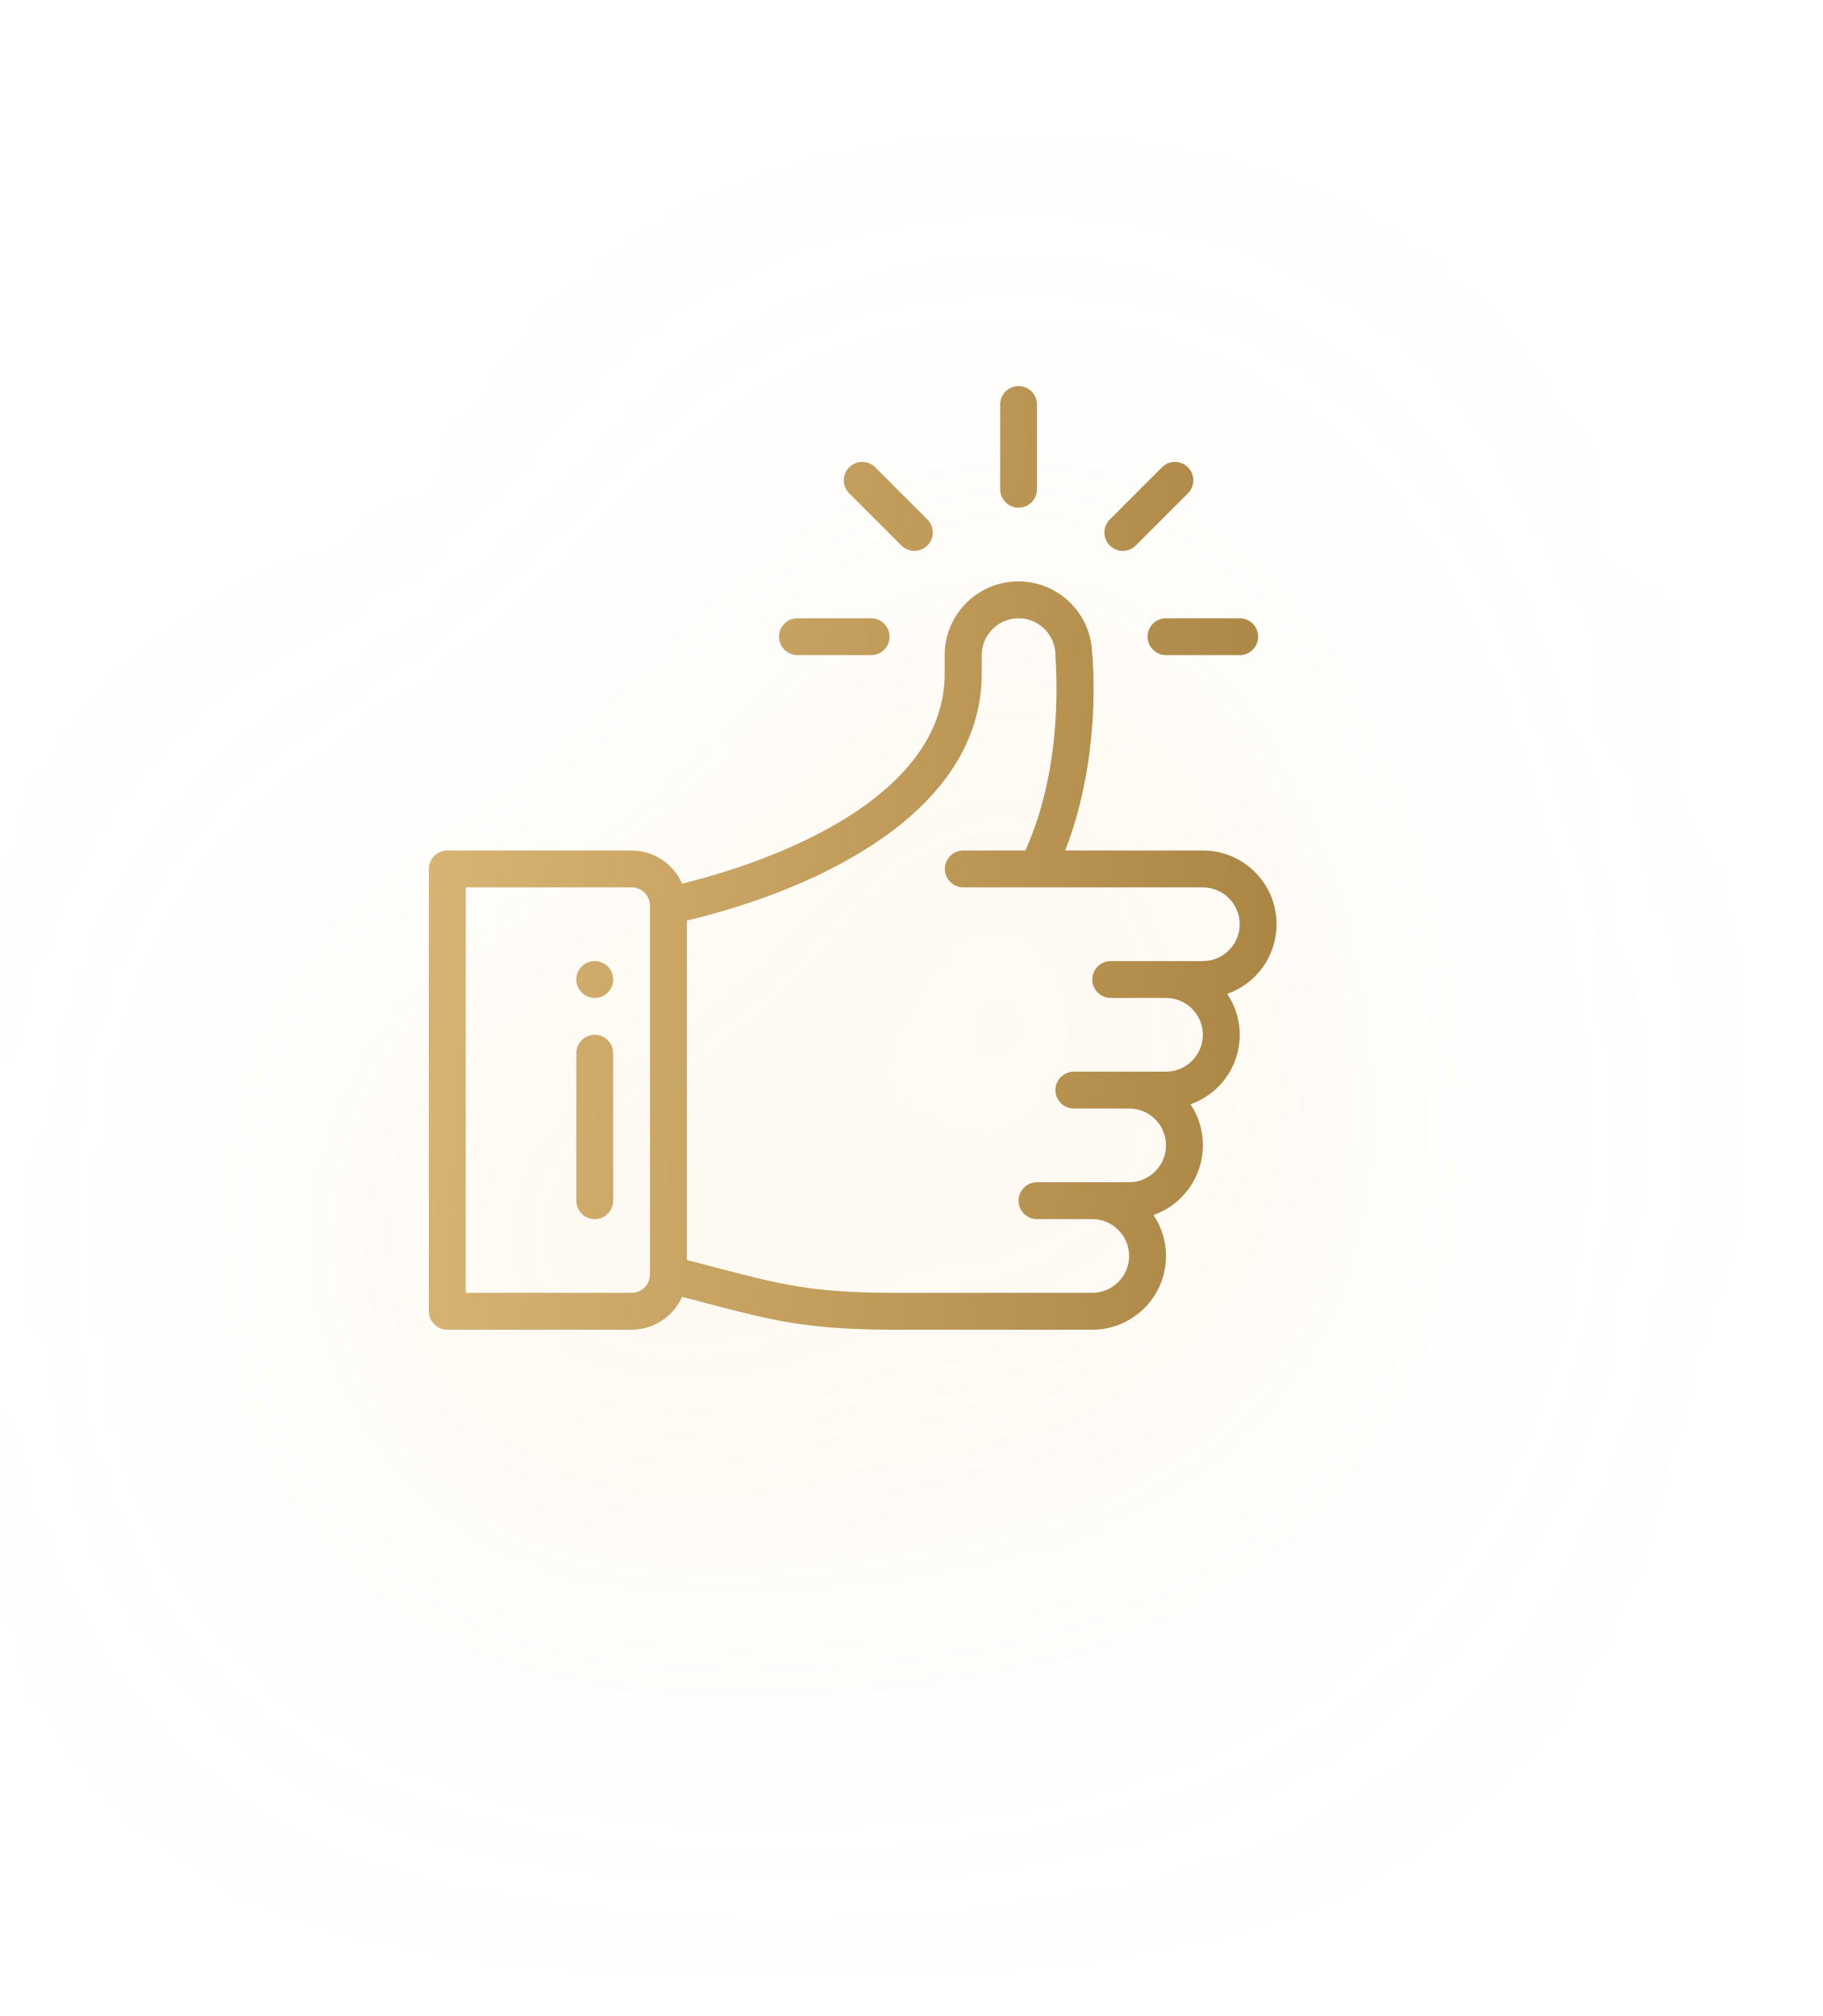
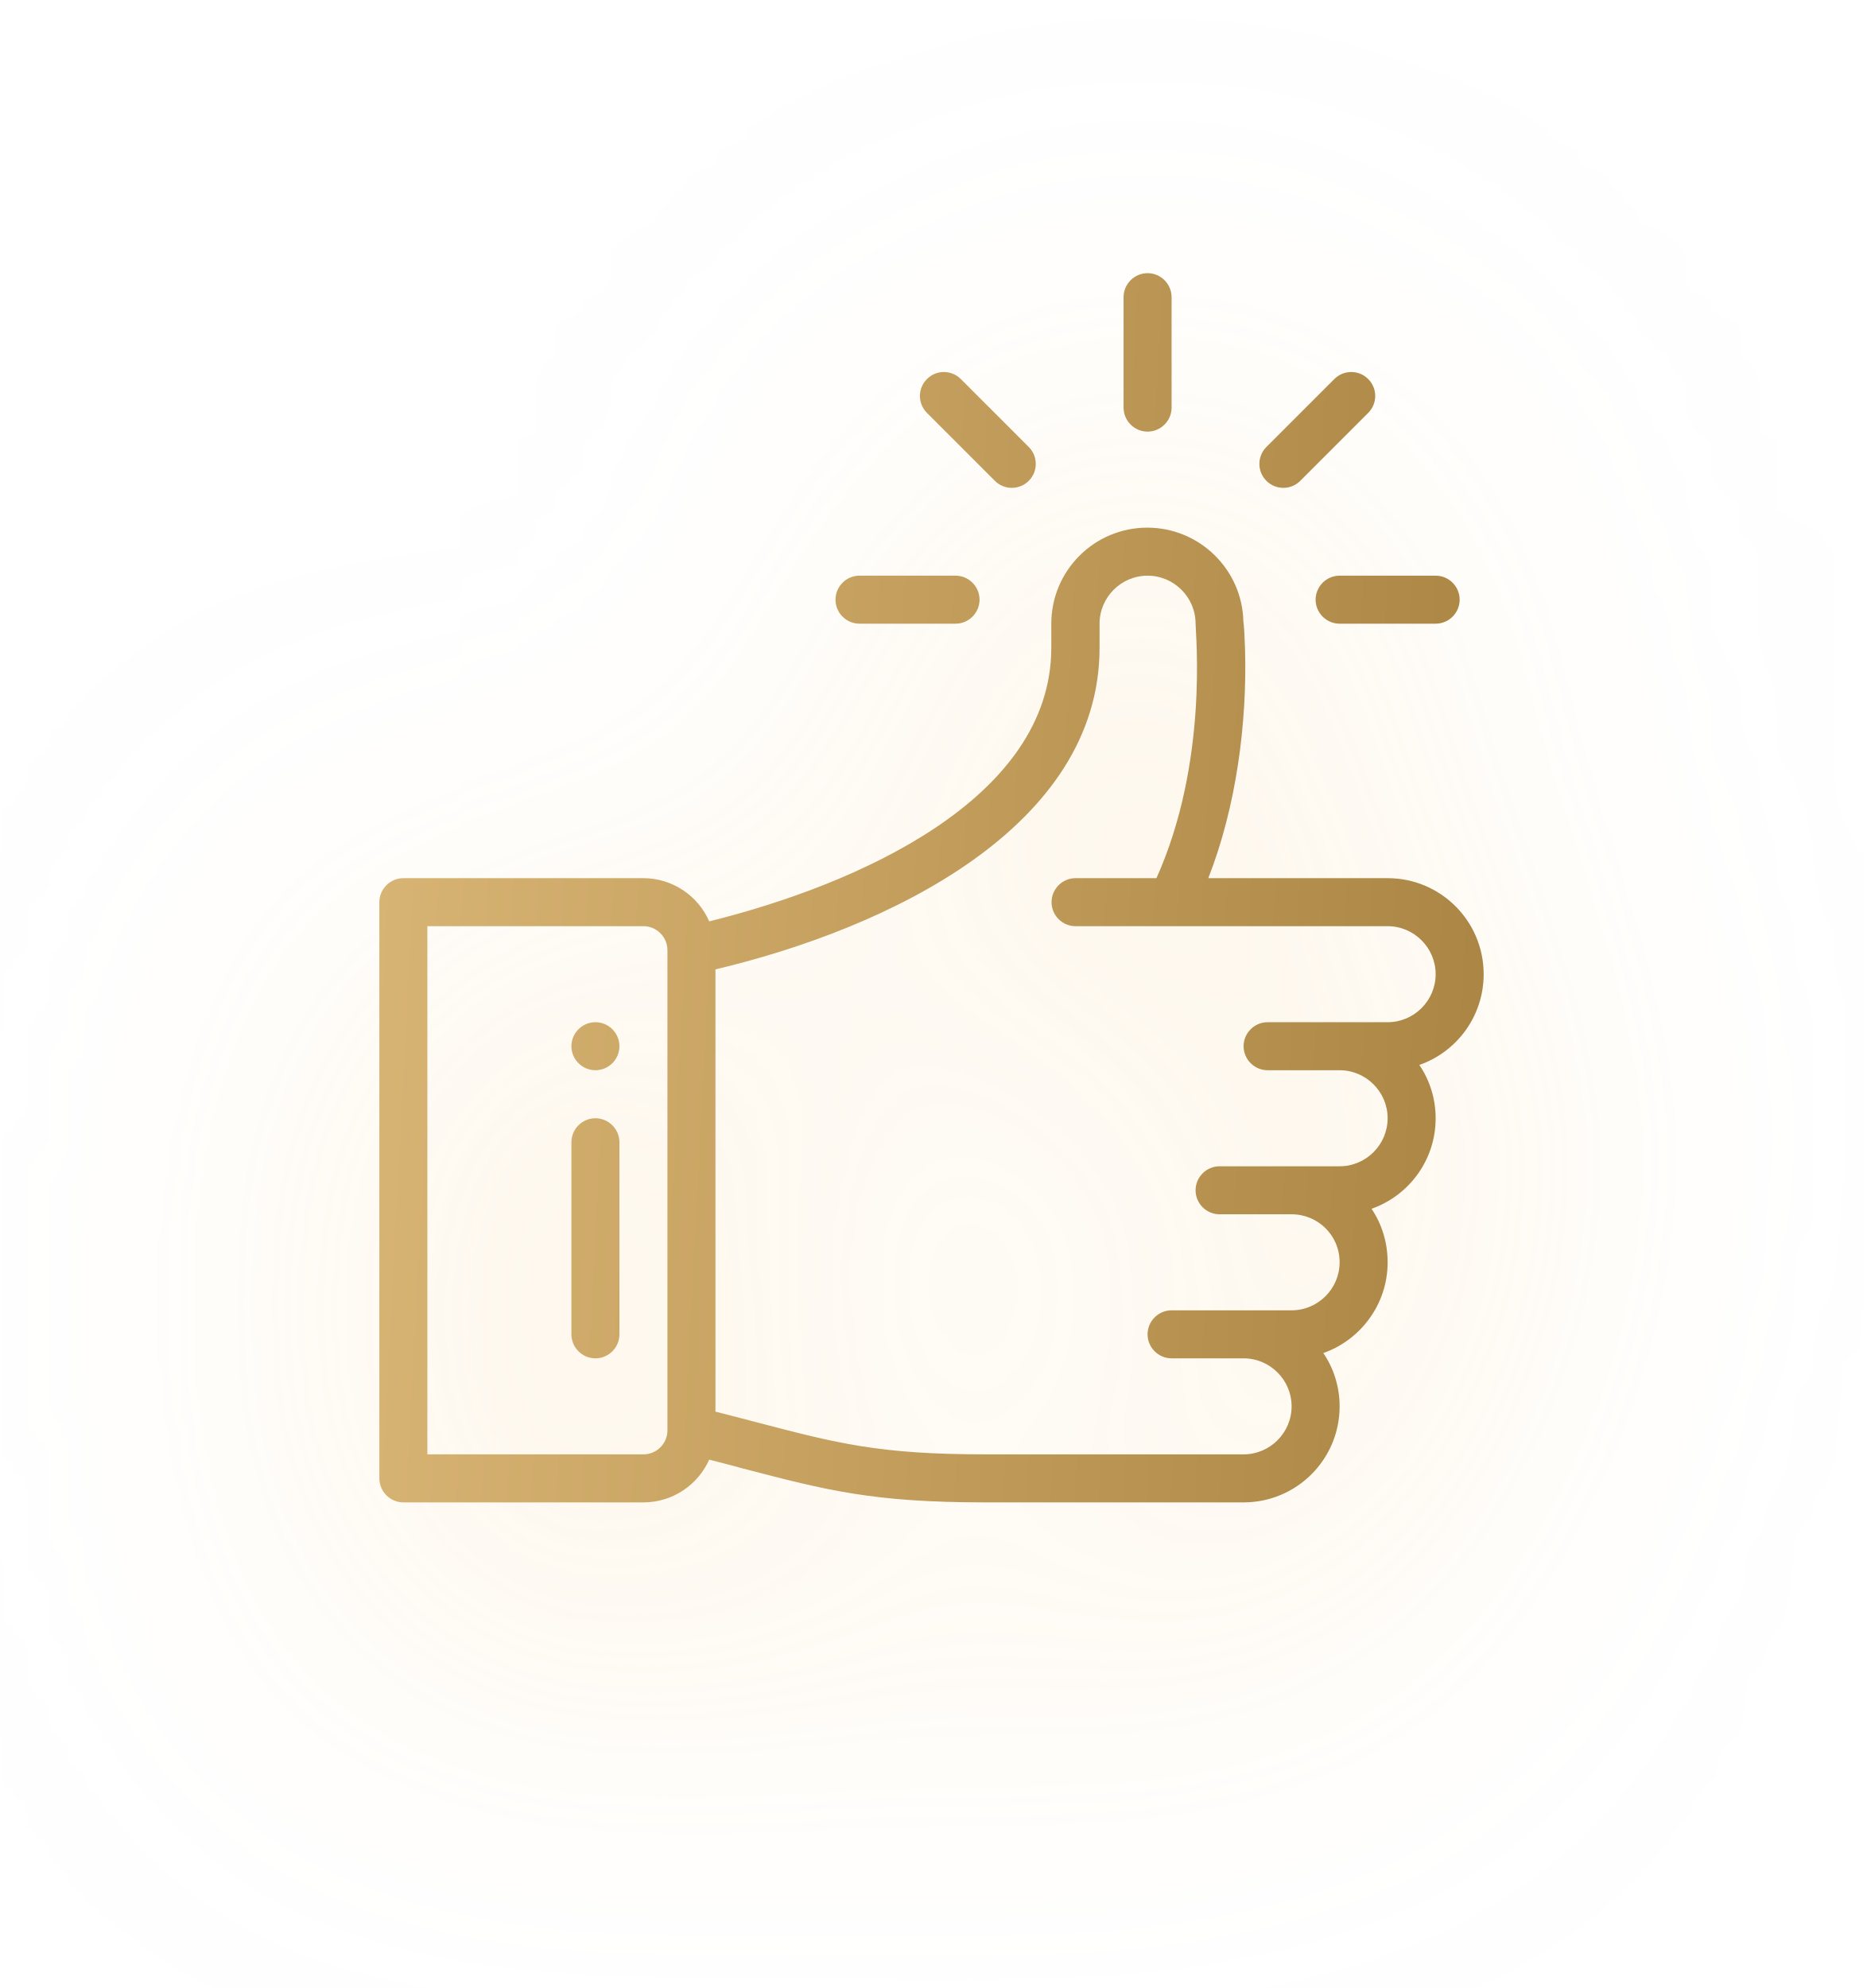
- <svg xmlns="http://www.w3.org/2000/svg" width="85" height="94" viewBox="0 0 85 94" fill="none">
+ <svg xmlns="http://www.w3.org/2000/svg" width="123" height="131" viewBox="0 0 123 131" fill="none">
  <g filter="url(#filter0_d)">
-     <path d="M47.5 18C47.027 18 46.641 18.387 46.641 18.859V22.812C46.641 23.285 47.027 23.672 47.5 23.672C47.973 23.672 48.359 23.285 48.359 22.812V18.859C48.359 18.387 47.973 18 47.5 18Z" fill="url(#paint0_linear)" />
-     <path d="M27.734 44.813C27.262 44.813 26.875 45.199 26.875 45.672C26.875 46.145 27.262 46.531 27.734 46.531C28.207 46.531 28.594 46.145 28.594 45.672C28.594 45.199 28.207 44.813 27.734 44.813Z" fill="url(#paint1_linear)" />
-     <path d="M59.531 43.094C59.531 41.195 57.993 39.656 56.094 39.656H49.674C50.671 37.112 51.066 34.122 50.989 31.449C50.972 30.942 50.955 30.65 50.929 30.461C50.886 28.605 49.356 27.109 47.492 27.109C45.592 27.109 44.054 28.648 44.054 30.547V31.406C44.054 36.837 37.076 39.897 31.808 41.203C31.413 40.292 30.502 39.656 29.445 39.656H20.859C20.387 39.656 20 40.043 20 40.516V61.141C20 61.613 20.387 62 20.859 62H29.453C30.502 62 31.404 61.373 31.808 60.47C32.246 60.582 32.65 60.685 33.02 60.788C36.019 61.57 37.669 62 41.691 62H50.938C52.837 62 54.375 60.462 54.375 58.563C54.375 57.858 54.16 57.196 53.791 56.655C55.114 56.191 56.094 54.919 56.094 53.406C56.094 52.702 55.888 52.04 55.518 51.49C56.842 51.026 57.813 49.763 57.813 48.25C57.813 47.545 57.598 46.884 57.228 46.342C58.56 45.878 59.531 44.606 59.531 43.094ZM30.312 59.422C30.312 59.895 29.926 60.281 29.453 60.281H21.719V41.375H29.453C29.926 41.375 30.312 41.762 30.312 42.234V59.422ZM56.094 44.813C54.255 44.813 53.808 44.813 51.797 44.813C51.324 44.813 50.938 45.199 50.938 45.672C50.938 46.145 51.324 46.531 51.797 46.531H54.375C55.32 46.531 56.094 47.305 56.094 48.25C56.094 49.195 55.32 49.969 54.375 49.969H50.078C49.605 49.969 49.219 50.356 49.219 50.828C49.219 51.301 49.605 51.688 50.078 51.688H52.656C53.593 51.688 54.375 52.435 54.375 53.406C54.375 54.352 53.602 55.125 52.656 55.125C50.817 55.125 50.37 55.125 48.359 55.125C47.887 55.125 47.5 55.512 47.5 55.984C47.5 56.457 47.887 56.844 48.359 56.844H50.938C51.883 56.844 52.656 57.617 52.656 58.563C52.656 59.508 51.883 60.281 50.938 60.281H41.699C37.901 60.281 36.414 59.895 33.458 59.121C33.028 59.01 32.547 58.881 32.031 58.752V42.922C38.253 41.444 45.781 37.826 45.781 31.406V30.547C45.781 29.602 46.555 28.828 47.5 28.828C48.445 28.828 49.219 29.602 49.219 30.547C49.219 30.916 49.683 35.505 47.818 39.656H44.922C44.449 39.656 44.063 40.043 44.063 40.516C44.063 40.988 44.449 41.375 44.922 41.375C45.523 41.375 55.114 41.375 56.094 41.375C57.039 41.375 57.813 42.148 57.813 43.094C57.813 44.039 57.039 44.813 56.094 44.813Z" fill="url(#paint2_linear)" />
-     <path d="M27.734 48.25C27.262 48.25 26.875 48.637 26.875 49.109V55.984C26.875 56.457 27.262 56.844 27.734 56.844C28.207 56.844 28.594 56.457 28.594 55.984V49.109C28.594 48.637 28.207 48.25 27.734 48.25Z" fill="url(#paint3_linear)" />
-     <path d="M40.625 28.828H37.188C36.715 28.828 36.328 29.215 36.328 29.688C36.328 30.16 36.715 30.547 37.188 30.547H40.625C41.098 30.547 41.484 30.16 41.484 29.688C41.484 29.215 41.098 28.828 40.625 28.828Z" fill="url(#paint4_linear)" />
-     <path d="M57.813 28.828H54.375C53.902 28.828 53.516 29.215 53.516 29.688C53.516 30.16 53.902 30.547 54.375 30.547H57.813C58.285 30.547 58.672 30.16 58.672 29.688C58.672 29.215 58.285 28.828 57.813 28.828Z" fill="url(#paint5_linear)" />
-     <path d="M55.398 21.79C55.063 21.455 54.521 21.455 54.186 21.79L51.754 24.222C51.419 24.557 51.419 25.099 51.754 25.434C52.089 25.769 52.63 25.769 52.966 25.434L55.398 23.002C55.733 22.666 55.733 22.125 55.398 21.79Z" fill="url(#paint6_linear)" />
-     <path d="M43.246 24.222L40.814 21.79C40.479 21.455 39.938 21.455 39.602 21.79C39.267 22.125 39.267 22.666 39.602 23.002L42.034 25.434C42.37 25.769 42.911 25.769 43.246 25.434C43.581 25.099 43.581 24.557 43.246 24.222Z" fill="url(#paint7_linear)" />
+     <path d="M75.625 18C74.755 18 74.043 18.712 74.043 19.582V26.859C74.043 27.73 74.755 28.441 75.625 28.441C76.495 28.441 77.207 27.73 77.207 26.859V19.582C77.207 18.712 76.495 18 75.625 18Z" fill="url(#paint0_linear)" />
+     <path d="M39.238 67.359C38.368 67.359 37.656 68.071 37.656 68.941C37.656 69.811 38.368 70.523 39.238 70.523C40.108 70.523 40.82 69.811 40.82 68.941C40.82 68.071 40.108 67.359 39.238 67.359Z" fill="url(#paint1_linear)" />
+     <path d="M97.773 64.195C97.773 60.699 94.942 57.867 91.445 57.867H79.627C81.463 53.184 82.19 47.679 82.048 42.759C82.016 41.825 81.985 41.288 81.937 40.94C81.858 37.522 79.042 34.77 75.609 34.77C72.113 34.77 69.281 37.601 69.281 41.098V42.68C69.281 52.678 56.435 58.31 46.737 60.715C46.009 59.038 44.332 57.867 42.386 57.867H26.582C25.712 57.867 25 58.579 25 59.449V97.418C25 98.288 25.712 99 26.582 99H42.402C44.332 99 45.994 97.845 46.737 96.184C47.544 96.39 48.288 96.579 48.968 96.769C54.489 98.209 57.527 99 64.93 99H81.953C85.449 99 88.281 96.168 88.281 92.672C88.281 91.375 87.886 90.156 87.206 89.16C89.642 88.305 91.445 85.964 91.445 83.18C91.445 81.882 91.066 80.664 90.385 79.652C92.822 78.797 94.609 76.472 94.609 73.688C94.609 72.39 94.214 71.172 93.534 70.175C95.986 69.321 97.773 66.98 97.773 64.195ZM43.984 94.254C43.984 95.124 43.273 95.836 42.402 95.836H28.164V61.031H42.402C43.273 61.031 43.984 61.743 43.984 62.613V94.254ZM91.445 67.359C88.06 67.359 87.237 67.359 83.535 67.359C82.665 67.359 81.953 68.071 81.953 68.941C81.953 69.811 82.665 70.523 83.535 70.523H88.281C90.022 70.523 91.445 71.947 91.445 73.688C91.445 75.428 90.022 76.852 88.281 76.852H80.371C79.501 76.852 78.789 77.564 78.789 78.434C78.789 79.304 79.501 80.016 80.371 80.016H85.117C86.842 80.016 88.281 81.392 88.281 83.18C88.281 84.92 86.857 86.344 85.117 86.344C81.732 86.344 80.909 86.344 77.207 86.344C76.337 86.344 75.625 87.056 75.625 87.926C75.625 88.796 76.337 89.508 77.207 89.508H81.953C83.693 89.508 85.117 90.932 85.117 92.672C85.117 94.412 83.693 95.836 81.953 95.836H64.946C57.954 95.836 55.217 95.124 49.775 93.7C48.984 93.495 48.098 93.257 47.148 93.02V63.879C58.602 61.158 72.461 54.498 72.461 42.68V41.098C72.461 39.357 73.885 37.934 75.625 37.934C77.365 37.934 78.789 39.357 78.789 41.098C78.789 41.778 79.643 50.226 76.21 57.867H70.879C70.009 57.867 69.297 58.579 69.297 59.449C69.297 60.319 70.009 61.031 70.879 61.031C71.986 61.031 89.642 61.031 91.445 61.031C93.186 61.031 94.609 62.455 94.609 64.195C94.609 65.936 93.186 67.359 91.445 67.359Z" fill="url(#paint2_linear)" />
+     <path d="M39.238 73.688C38.368 73.688 37.656 74.399 37.656 75.269V87.926C37.656 88.796 38.368 89.508 39.238 89.508C40.108 89.508 40.82 88.796 40.82 87.926V75.269C40.82 74.399 40.108 73.688 39.238 73.688Z" fill="url(#paint3_linear)" />
+     <path d="M62.969 37.934H56.641C55.77 37.934 55.059 38.645 55.059 39.516C55.059 40.386 55.77 41.098 56.641 41.098H62.969C63.839 41.098 64.551 40.386 64.551 39.516C64.551 38.645 63.839 37.934 62.969 37.934Z" fill="url(#paint4_linear)" />
+     <path d="M94.609 37.934H88.281C87.411 37.934 86.699 38.645 86.699 39.516C86.699 40.386 87.411 41.098 88.281 41.098H94.609C95.48 41.098 96.191 40.386 96.191 39.516C96.191 38.645 95.48 37.934 94.609 37.934Z" fill="url(#paint5_linear)" />
+     <path d="M90.164 24.977C89.547 24.36 88.55 24.36 87.933 24.977L83.456 29.454C82.839 30.071 82.839 31.068 83.456 31.685C84.073 32.302 85.07 32.302 85.687 31.685L90.164 27.207C90.781 26.59 90.781 25.594 90.164 24.977Z" fill="url(#paint6_linear)" />
+     <path d="M67.794 29.454L63.317 24.977C62.7 24.36 61.703 24.36 61.086 24.977C60.469 25.594 60.469 26.59 61.086 27.207L65.563 31.685C66.18 32.302 67.177 32.302 67.794 31.685C68.411 31.068 68.411 30.071 67.794 29.454Z" fill="url(#paint7_linear)" />
  </g>
  <defs>
-     <filter id="filter0_d" x="-5" y="0" width="89.531" height="94" filterUnits="userSpaceOnUse" color-interpolation-filters="sRGB">
+     <filter id="filter0_d" x="0" y="0" width="122.773" height="131" filterUnits="userSpaceOnUse" color-interpolation-filters="sRGB">
      <feFlood flood-opacity="0" result="BackgroundImageFix" />
      <feColorMatrix in="SourceAlpha" type="matrix" values="0 0 0 0 0 0 0 0 0 0 0 0 0 0 0 0 0 0 127 0" />
      <feOffset dy="7" />
      <feGaussianBlur stdDeviation="12.5" />
      <feColorMatrix type="matrix" values="0 0 0 0 0.974 0 0 0 0 0.813 0 0 0 0 0.536 0 0 0 0.59 0" />
      <feBlend mode="normal" in2="BackgroundImageFix" result="effect1_dropShadow" />
      <feBlend mode="normal" in="SourceGraphic" in2="effect1_dropShadow" result="shape" />
    </filter>
-     <linearGradient id="paint0_linear" x1="19.496" y1="-4.574" x2="64.169" y2="-2.248" gradientUnits="userSpaceOnUse">
+     <linearGradient id="paint0_linear" x1="24.072" y1="-23.557" x2="106.311" y2="-19.274" gradientUnits="userSpaceOnUse">
      <stop stop-color="#DBB777" />
      <stop offset="1" stop-color="#A98341" />
    </linearGradient>
-     <linearGradient id="paint1_linear" x1="19.496" y1="-4.574" x2="64.169" y2="-2.248" gradientUnits="userSpaceOnUse">
+     <linearGradient id="paint1_linear" x1="24.072" y1="-23.557" x2="106.311" y2="-19.274" gradientUnits="userSpaceOnUse">
      <stop stop-color="#DBB777" />
      <stop offset="1" stop-color="#A98341" />
    </linearGradient>
-     <linearGradient id="paint2_linear" x1="19.496" y1="-4.574" x2="64.169" y2="-2.248" gradientUnits="userSpaceOnUse">
+     <linearGradient id="paint2_linear" x1="24.072" y1="-23.557" x2="106.311" y2="-19.274" gradientUnits="userSpaceOnUse">
      <stop stop-color="#DBB777" />
      <stop offset="1" stop-color="#A98341" />
    </linearGradient>
-     <linearGradient id="paint3_linear" x1="19.496" y1="-4.574" x2="64.169" y2="-2.248" gradientUnits="userSpaceOnUse">
+     <linearGradient id="paint3_linear" x1="24.072" y1="-23.557" x2="106.311" y2="-19.274" gradientUnits="userSpaceOnUse">
      <stop stop-color="#DBB777" />
      <stop offset="1" stop-color="#A98341" />
    </linearGradient>
-     <linearGradient id="paint4_linear" x1="19.496" y1="-4.574" x2="64.169" y2="-2.248" gradientUnits="userSpaceOnUse">
+     <linearGradient id="paint4_linear" x1="24.072" y1="-23.557" x2="106.311" y2="-19.274" gradientUnits="userSpaceOnUse">
      <stop stop-color="#DBB777" />
      <stop offset="1" stop-color="#A98341" />
    </linearGradient>
-     <linearGradient id="paint5_linear" x1="19.496" y1="-4.574" x2="64.169" y2="-2.248" gradientUnits="userSpaceOnUse">
+     <linearGradient id="paint5_linear" x1="24.072" y1="-23.557" x2="106.311" y2="-19.274" gradientUnits="userSpaceOnUse">
      <stop stop-color="#DBB777" />
      <stop offset="1" stop-color="#A98341" />
    </linearGradient>
-     <linearGradient id="paint6_linear" x1="19.496" y1="-4.574" x2="64.169" y2="-2.248" gradientUnits="userSpaceOnUse">
+     <linearGradient id="paint6_linear" x1="24.072" y1="-23.557" x2="106.311" y2="-19.274" gradientUnits="userSpaceOnUse">
      <stop stop-color="#DBB777" />
      <stop offset="1" stop-color="#A98341" />
    </linearGradient>
-     <linearGradient id="paint7_linear" x1="19.496" y1="-4.574" x2="64.169" y2="-2.248" gradientUnits="userSpaceOnUse">
+     <linearGradient id="paint7_linear" x1="24.072" y1="-23.557" x2="106.311" y2="-19.274" gradientUnits="userSpaceOnUse">
      <stop stop-color="#DBB777" />
      <stop offset="1" stop-color="#A98341" />
    </linearGradient>
  </defs>
</svg>
